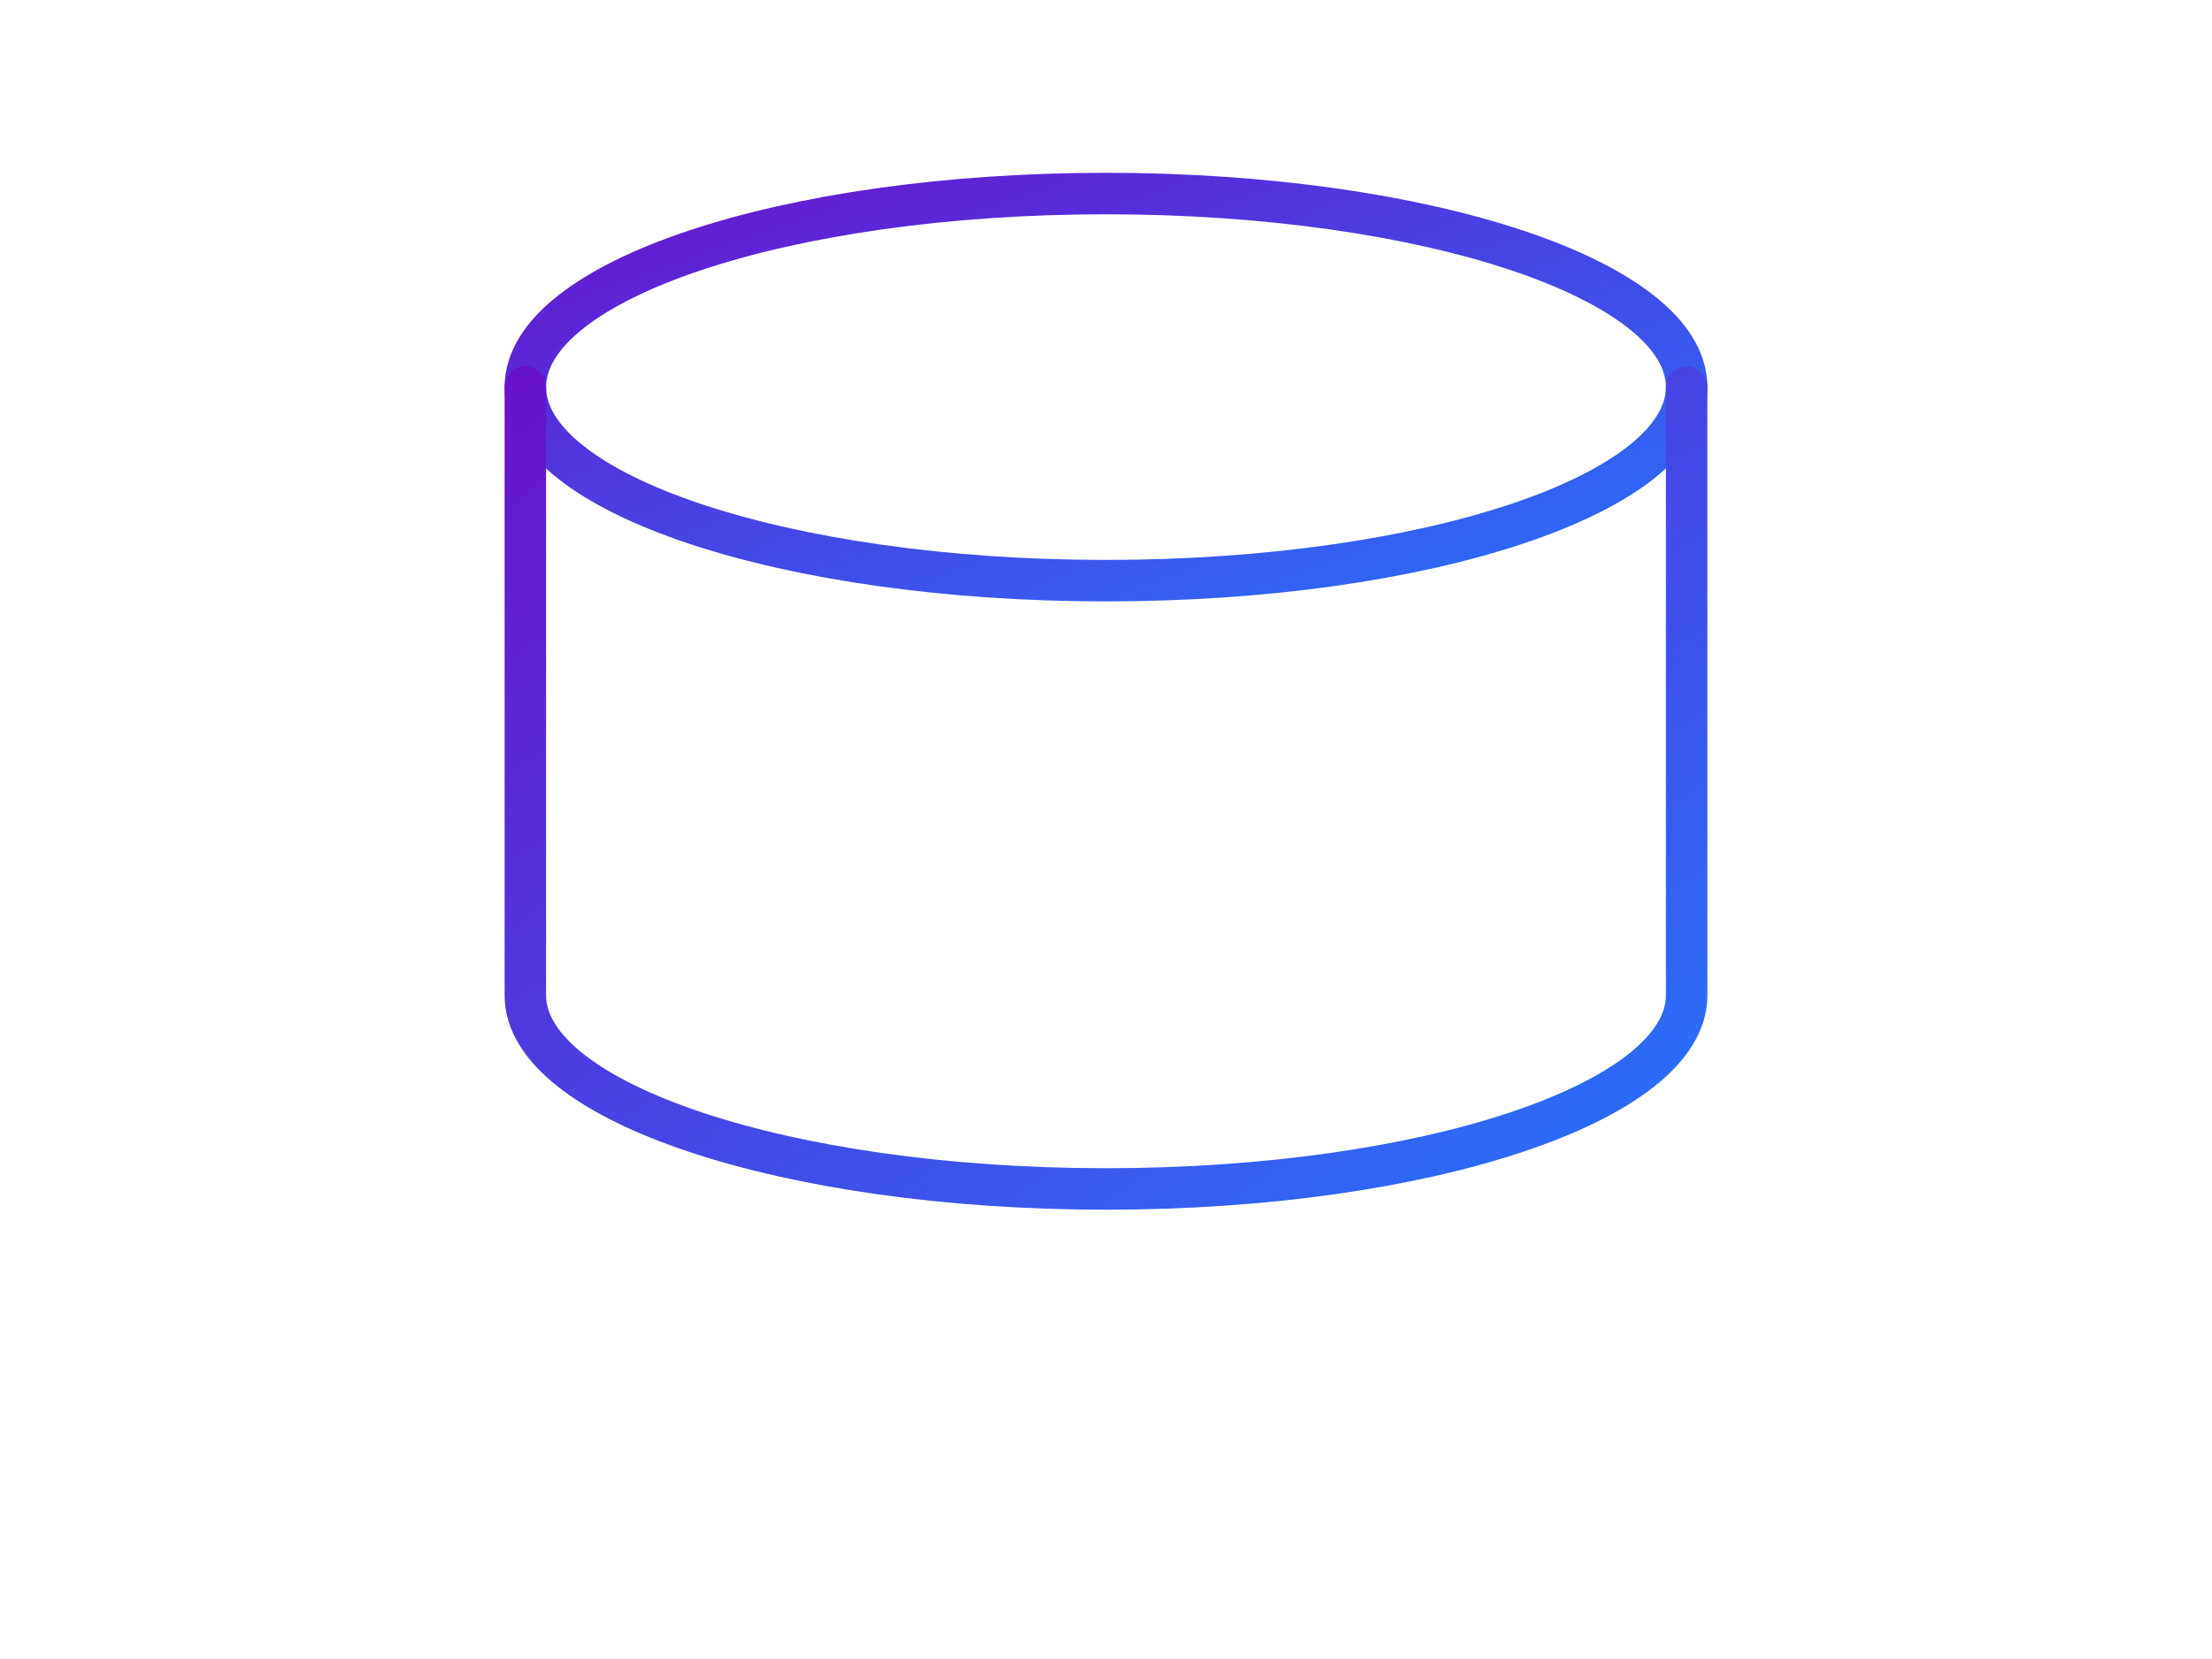
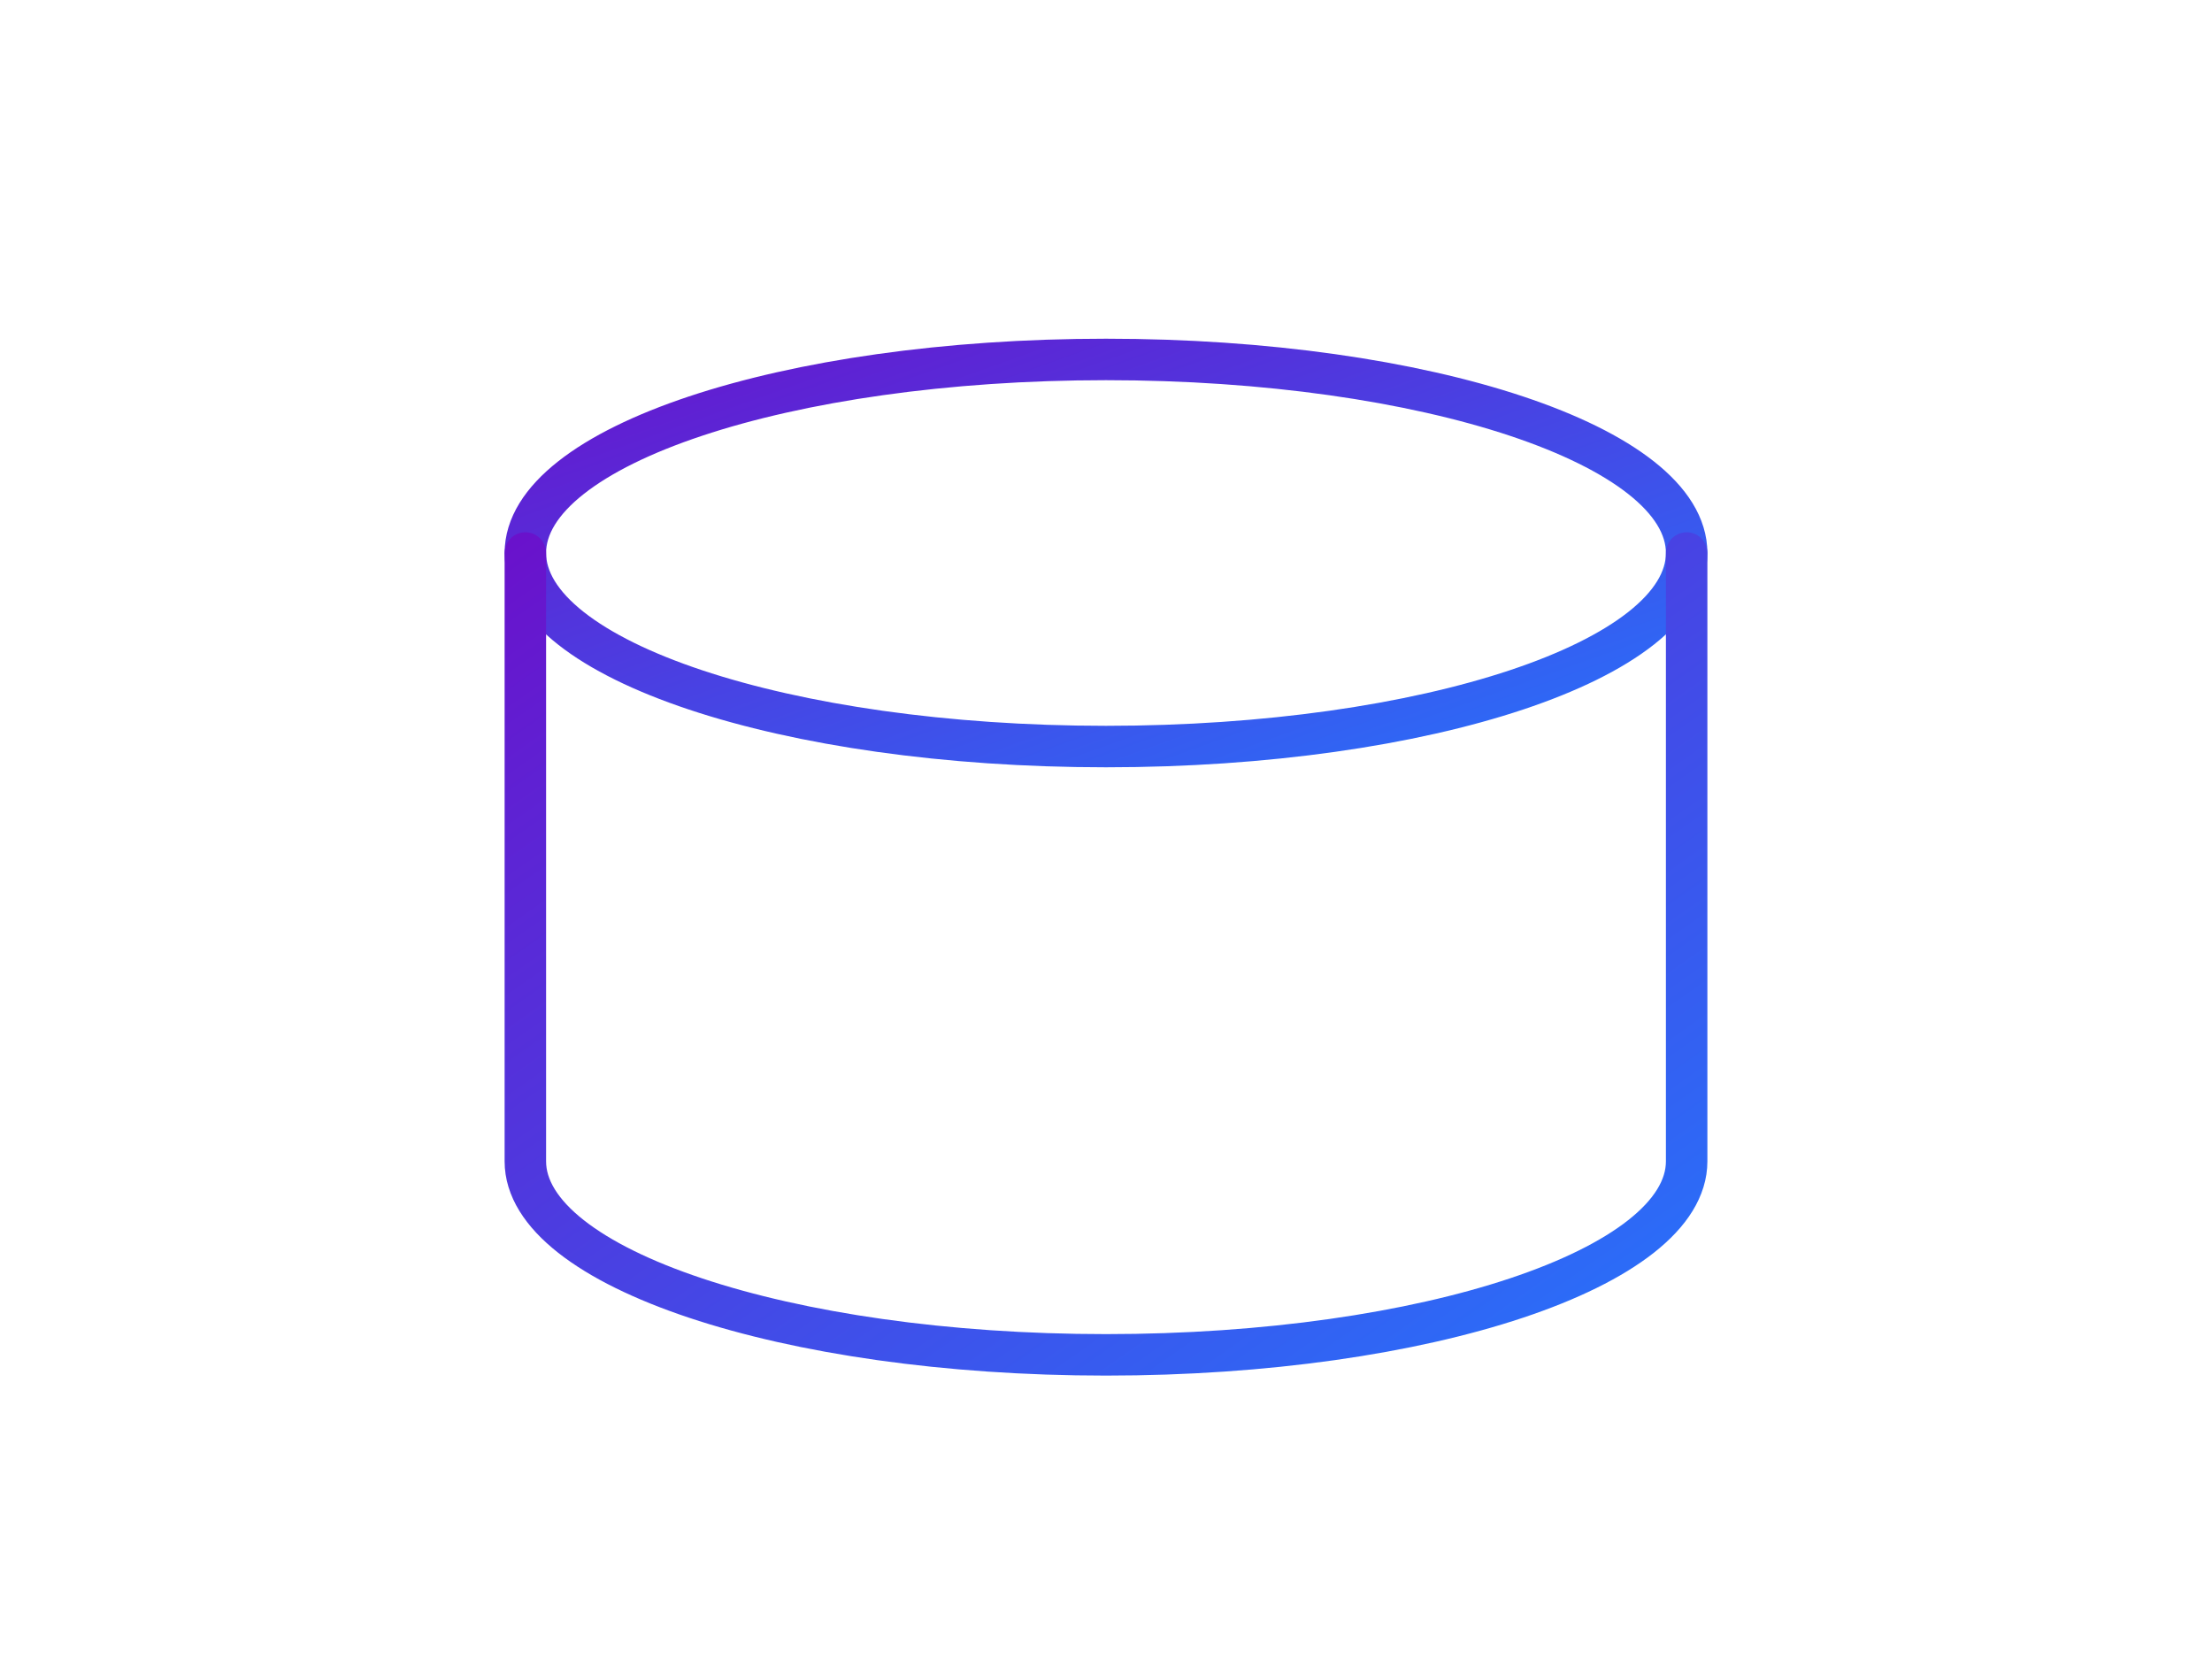
<svg xmlns="http://www.w3.org/2000/svg" xmlns:xlink="http://www.w3.org/1999/xlink" width="160" height="120" viewBox="0 0 160 120" role="img" aria-labelledby="title desc" version="1.1" id="svg3">
  <defs id="defs2">
    <linearGradient id="g" x1="0" y1="0" x2="1" y2="1">
      <stop offset="0%" stop-color="#6a11cb" id="stop1" />
      <stop offset="100%" stop-color="#2575fc" id="stop2" />
    </linearGradient>
    <linearGradient xlink:href="#g" id="linearGradient3" x1="21.788" y1="20.941" x2="73.72" y2="72.873" gradientTransform="scale(1.675247,0.596927)" gradientUnits="userSpaceOnUse" />
    <linearGradient xlink:href="#g" id="linearGradient4" x1="30.563" y1="31.648" x2="103.412" y2="104.497" gradientTransform="scale(1.194249,0.8373467)" gradientUnits="userSpaceOnUse" />
  </defs>
-   <ellipse cx="80" cy="28" rx="42" ry="14" stroke="url(#g)" id="ellipse2" style="fill:none;stroke:url(#linearGradient3);stroke-width:3;stroke-linecap:round;stroke-linejoin:round" />
-   <path d="m 38,28 v 44 c 0,7.7 18.8,14 42,14 23.2,0 42,-6.3 42,-14 V 28" stroke="url(#g)" id="path2" style="fill:none;stroke:url(#linearGradient4);stroke-width:3;stroke-linecap:round;stroke-linejoin:round" />
+   <g id="g1" transform="translate(0,12)">
+     <ellipse cx="80" cy="28" rx="42" ry="14" stroke="url(#g)" id="ellipse2" style="fill:none;stroke:url(#linearGradient3);stroke-width:3;stroke-linecap:round;stroke-linejoin:round" />
+     <path d="m 38,28 v 44 c 0,7.7 18.8,14 42,14 23.2,0 42,-6.3 42,-14 V 28" stroke="url(#g)" id="path2" style="fill:none;stroke:url(#linearGradient4);stroke-width:3;stroke-linecap:round;stroke-linejoin:round" />
+   </g>
</svg>
